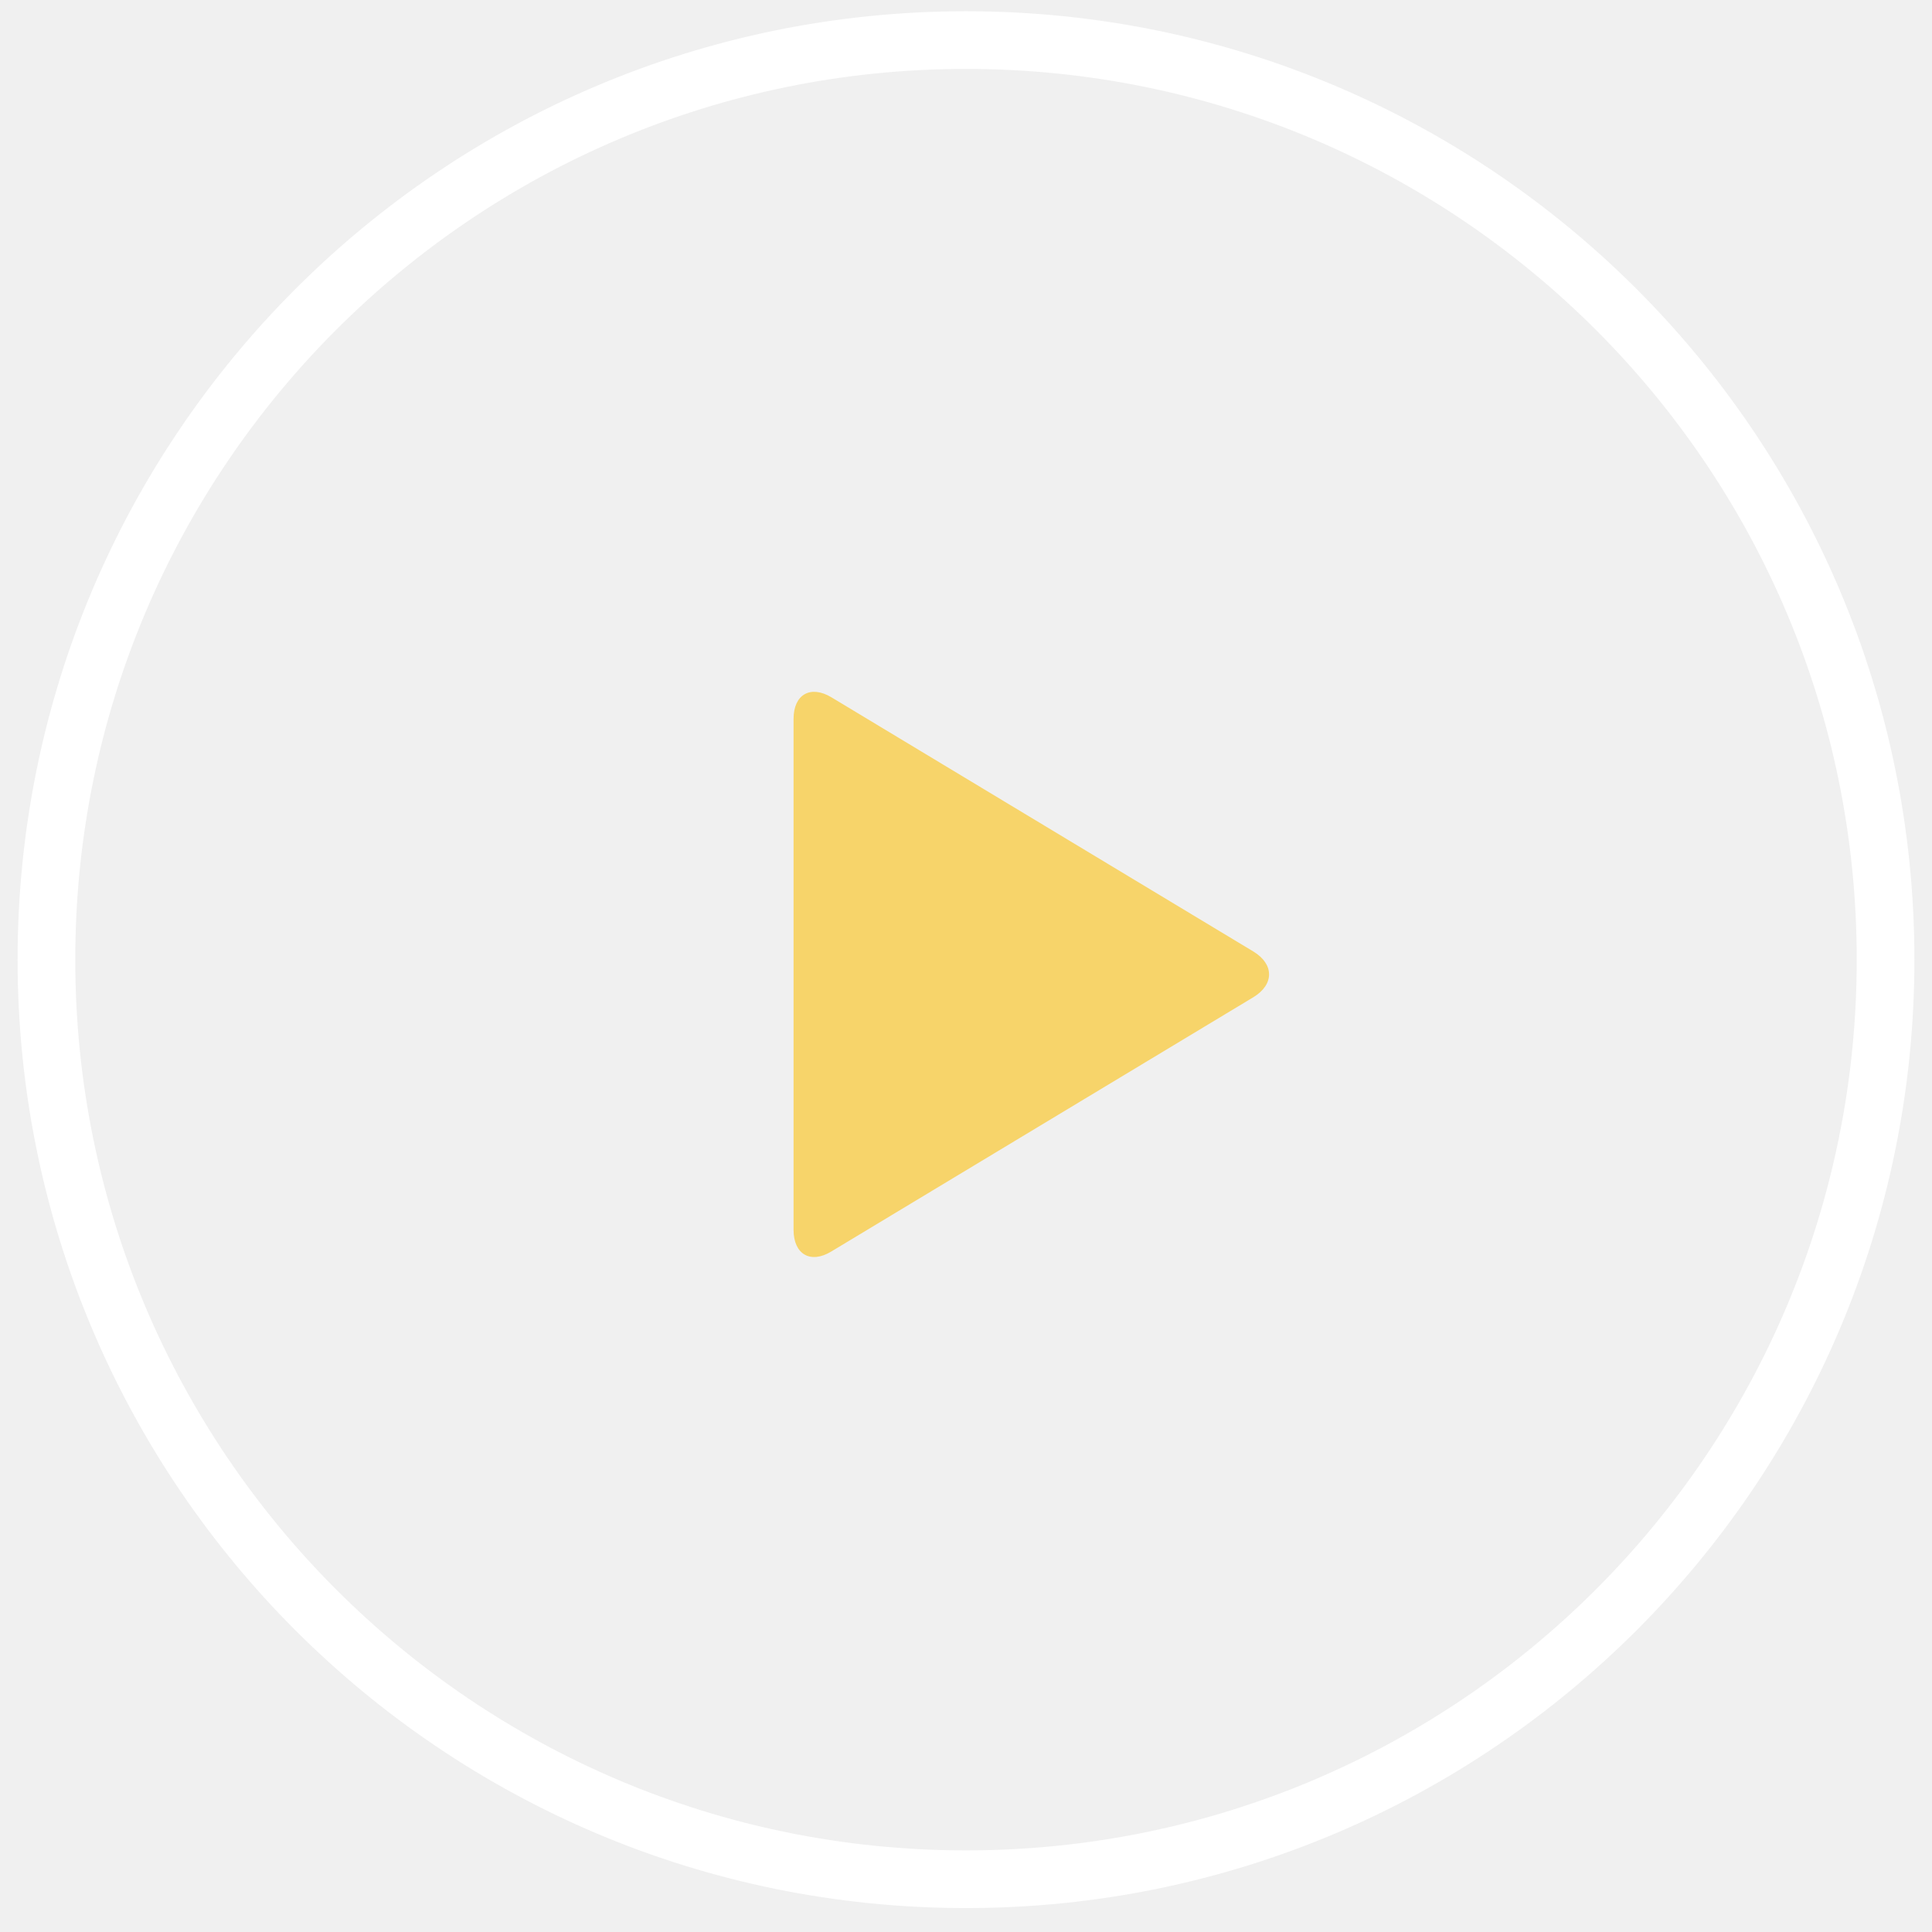
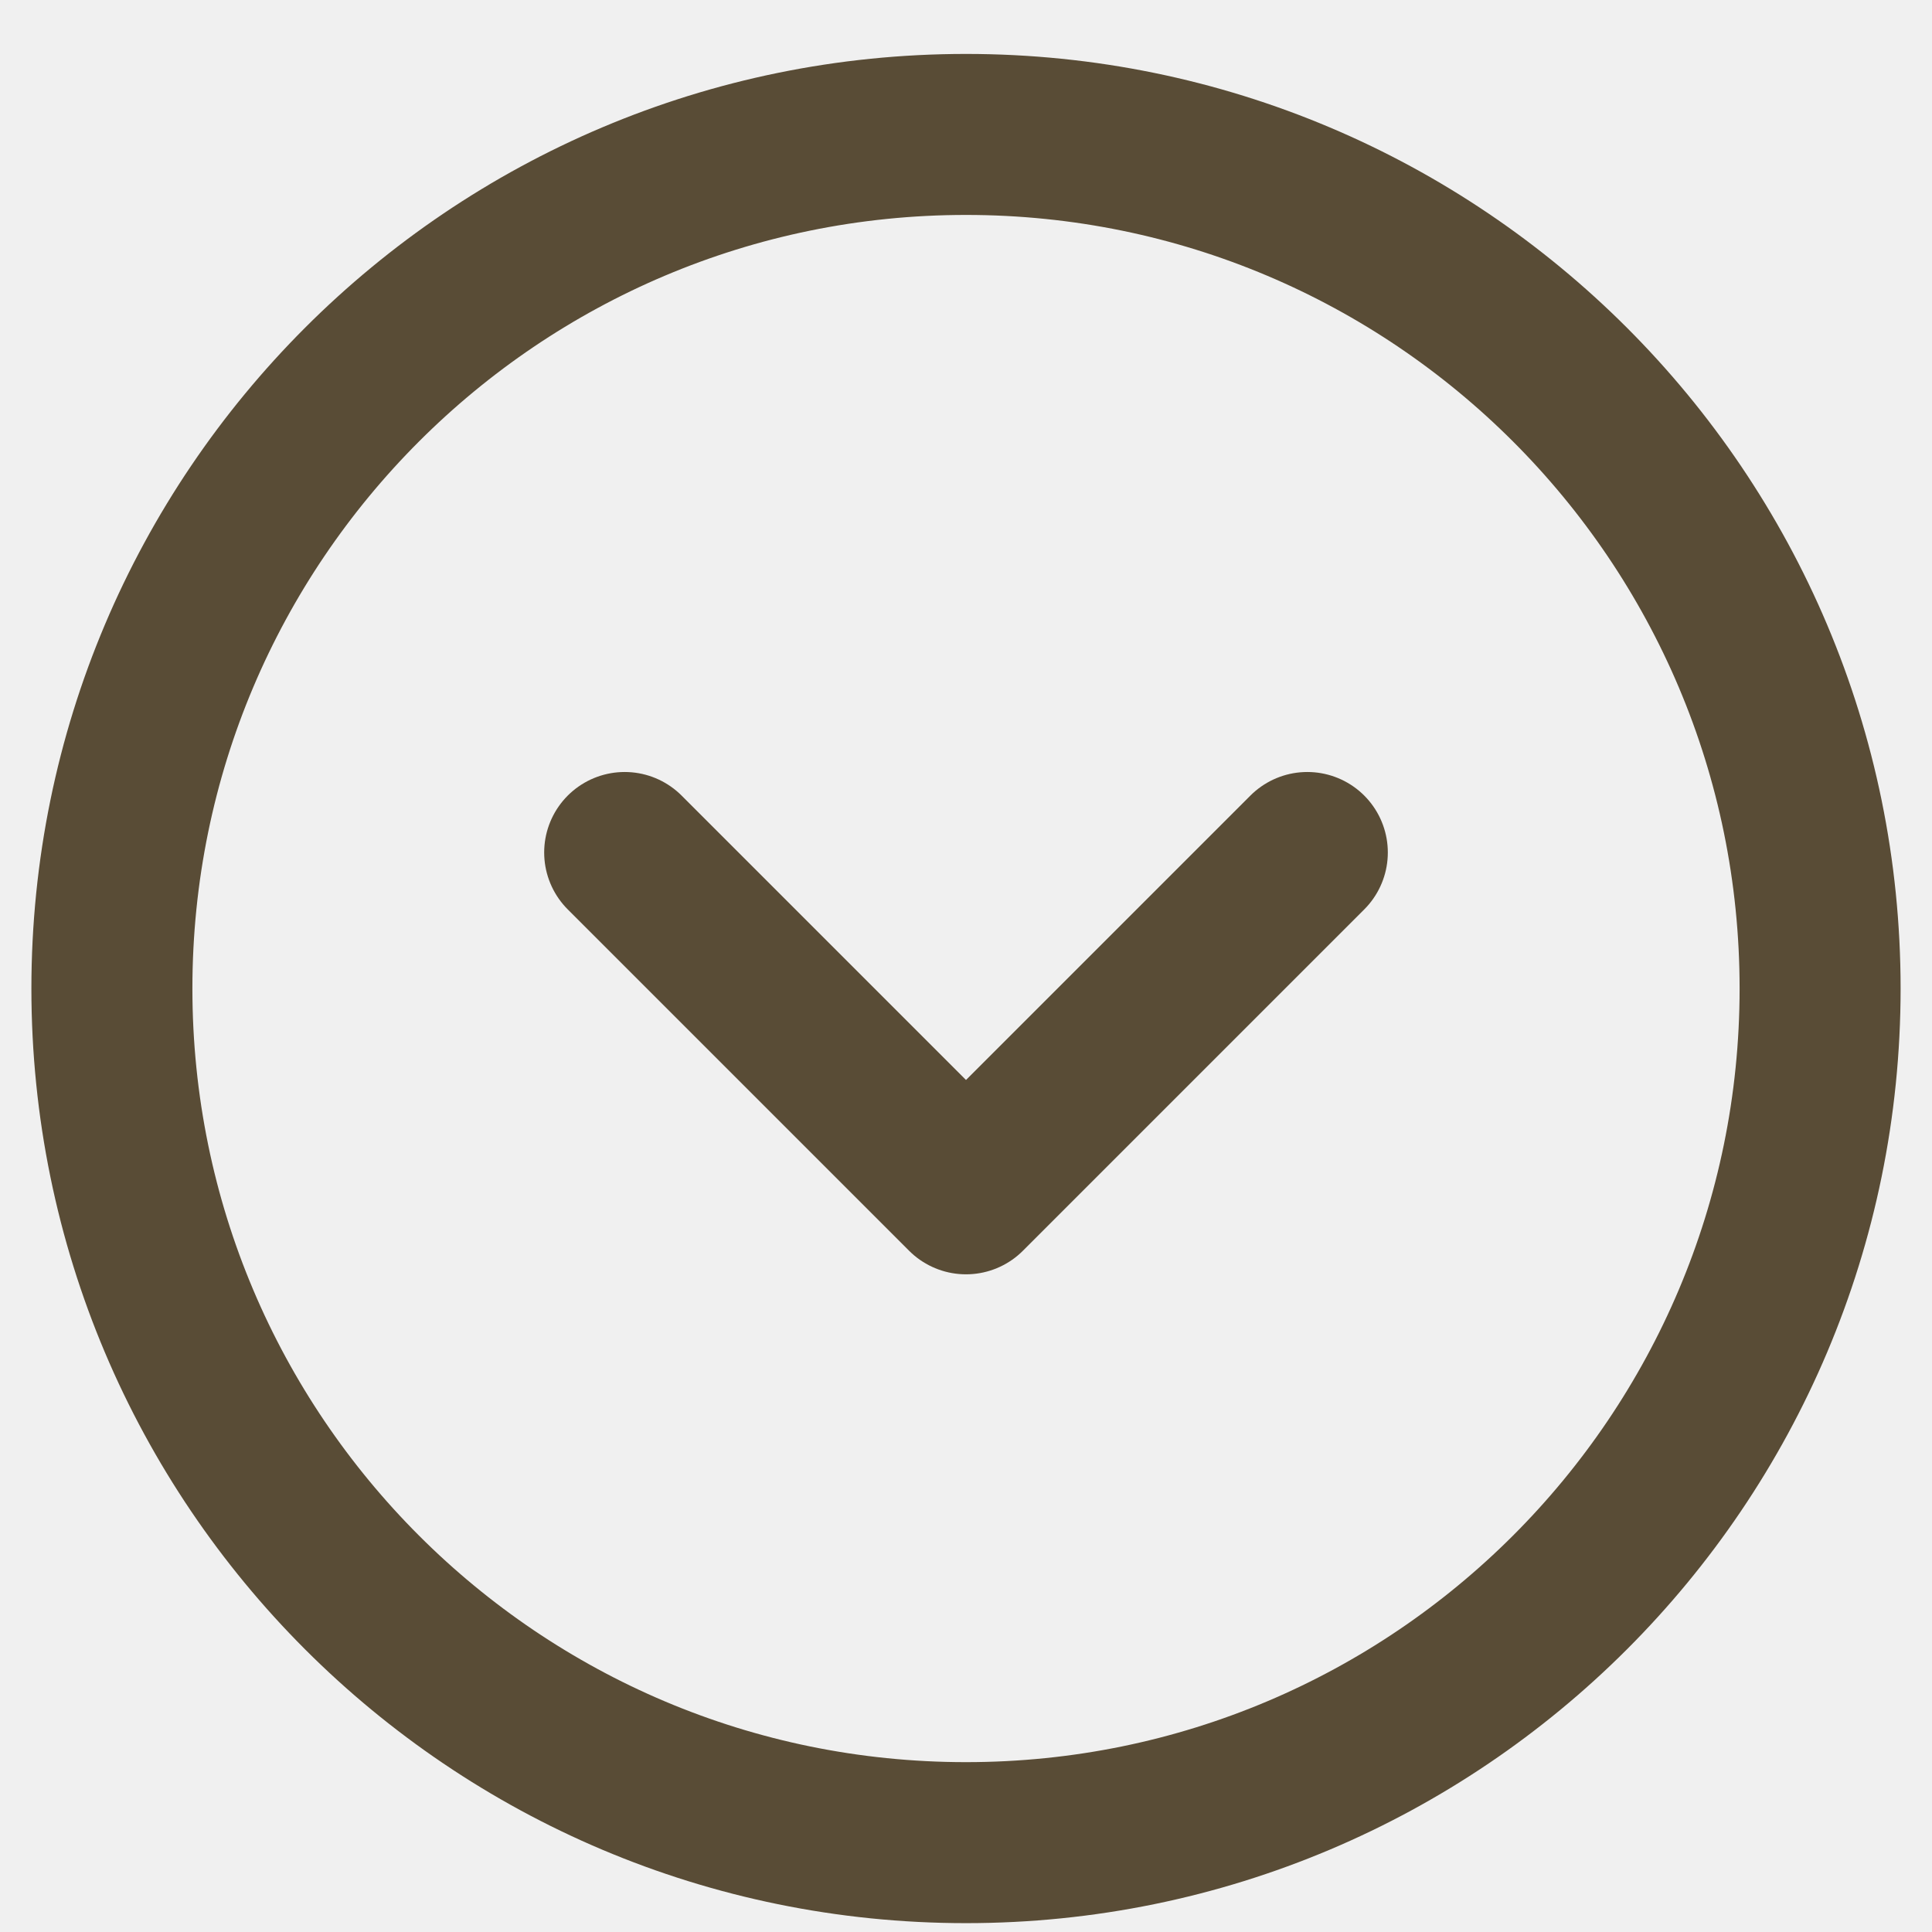
- <svg xmlns="http://www.w3.org/2000/svg" width="67" height="67" viewBox="0 0 67 67" fill="none">
-   <path d="M33.5 65.17C51.112 65.17 65.39 50.892 65.39 33.28C65.39 15.668 51.112 1.39 33.5 1.39C15.888 1.39 1.61 15.668 1.61 33.28C1.61 50.892 15.888 65.17 33.5 65.17Z" stroke="white" stroke-width="2" stroke-miterlimit="10" />
-   <path d="M27.52 24.93C27.52 24.08 28.11 23.75 28.83 24.18L43.47 33C44.19 33.44 44.19 34.14 43.47 34.58L28.83 43.4C28.11 43.84 27.52 43.5 27.52 42.65V24.93Z" fill="#F7D46A" />
+ <svg xmlns="http://www.w3.org/2000/svg" width="24" height="24" viewBox="0 0 24 24" fill="none">
+   <g id="Group">
+     <g id="Group_2">
+       <path id="Vector" d="M12 22.89C17.86 22.89 22.61 18.14 22.61 12.28C22.61 6.42 17.86 1.67 12 1.67C6.14 1.67 1.39 6.42 1.39 12.28C1.39 18.14 6.14 22.89 12 22.89Z" stroke="#594C36" stroke-width="2" stroke-miterlimit="8" stroke-linecap="round" stroke-linejoin="round" />
+       <g id="Group_3">
+         <path id="Vector_2" d="M7.76 10.59L12 14.83L16.24 10.59" stroke="#594C36" stroke-width="2" stroke-miterlimit="8" stroke-linecap="round" stroke-linejoin="round" />
+       </g>
+     </g>
+   </g>
</svg>
